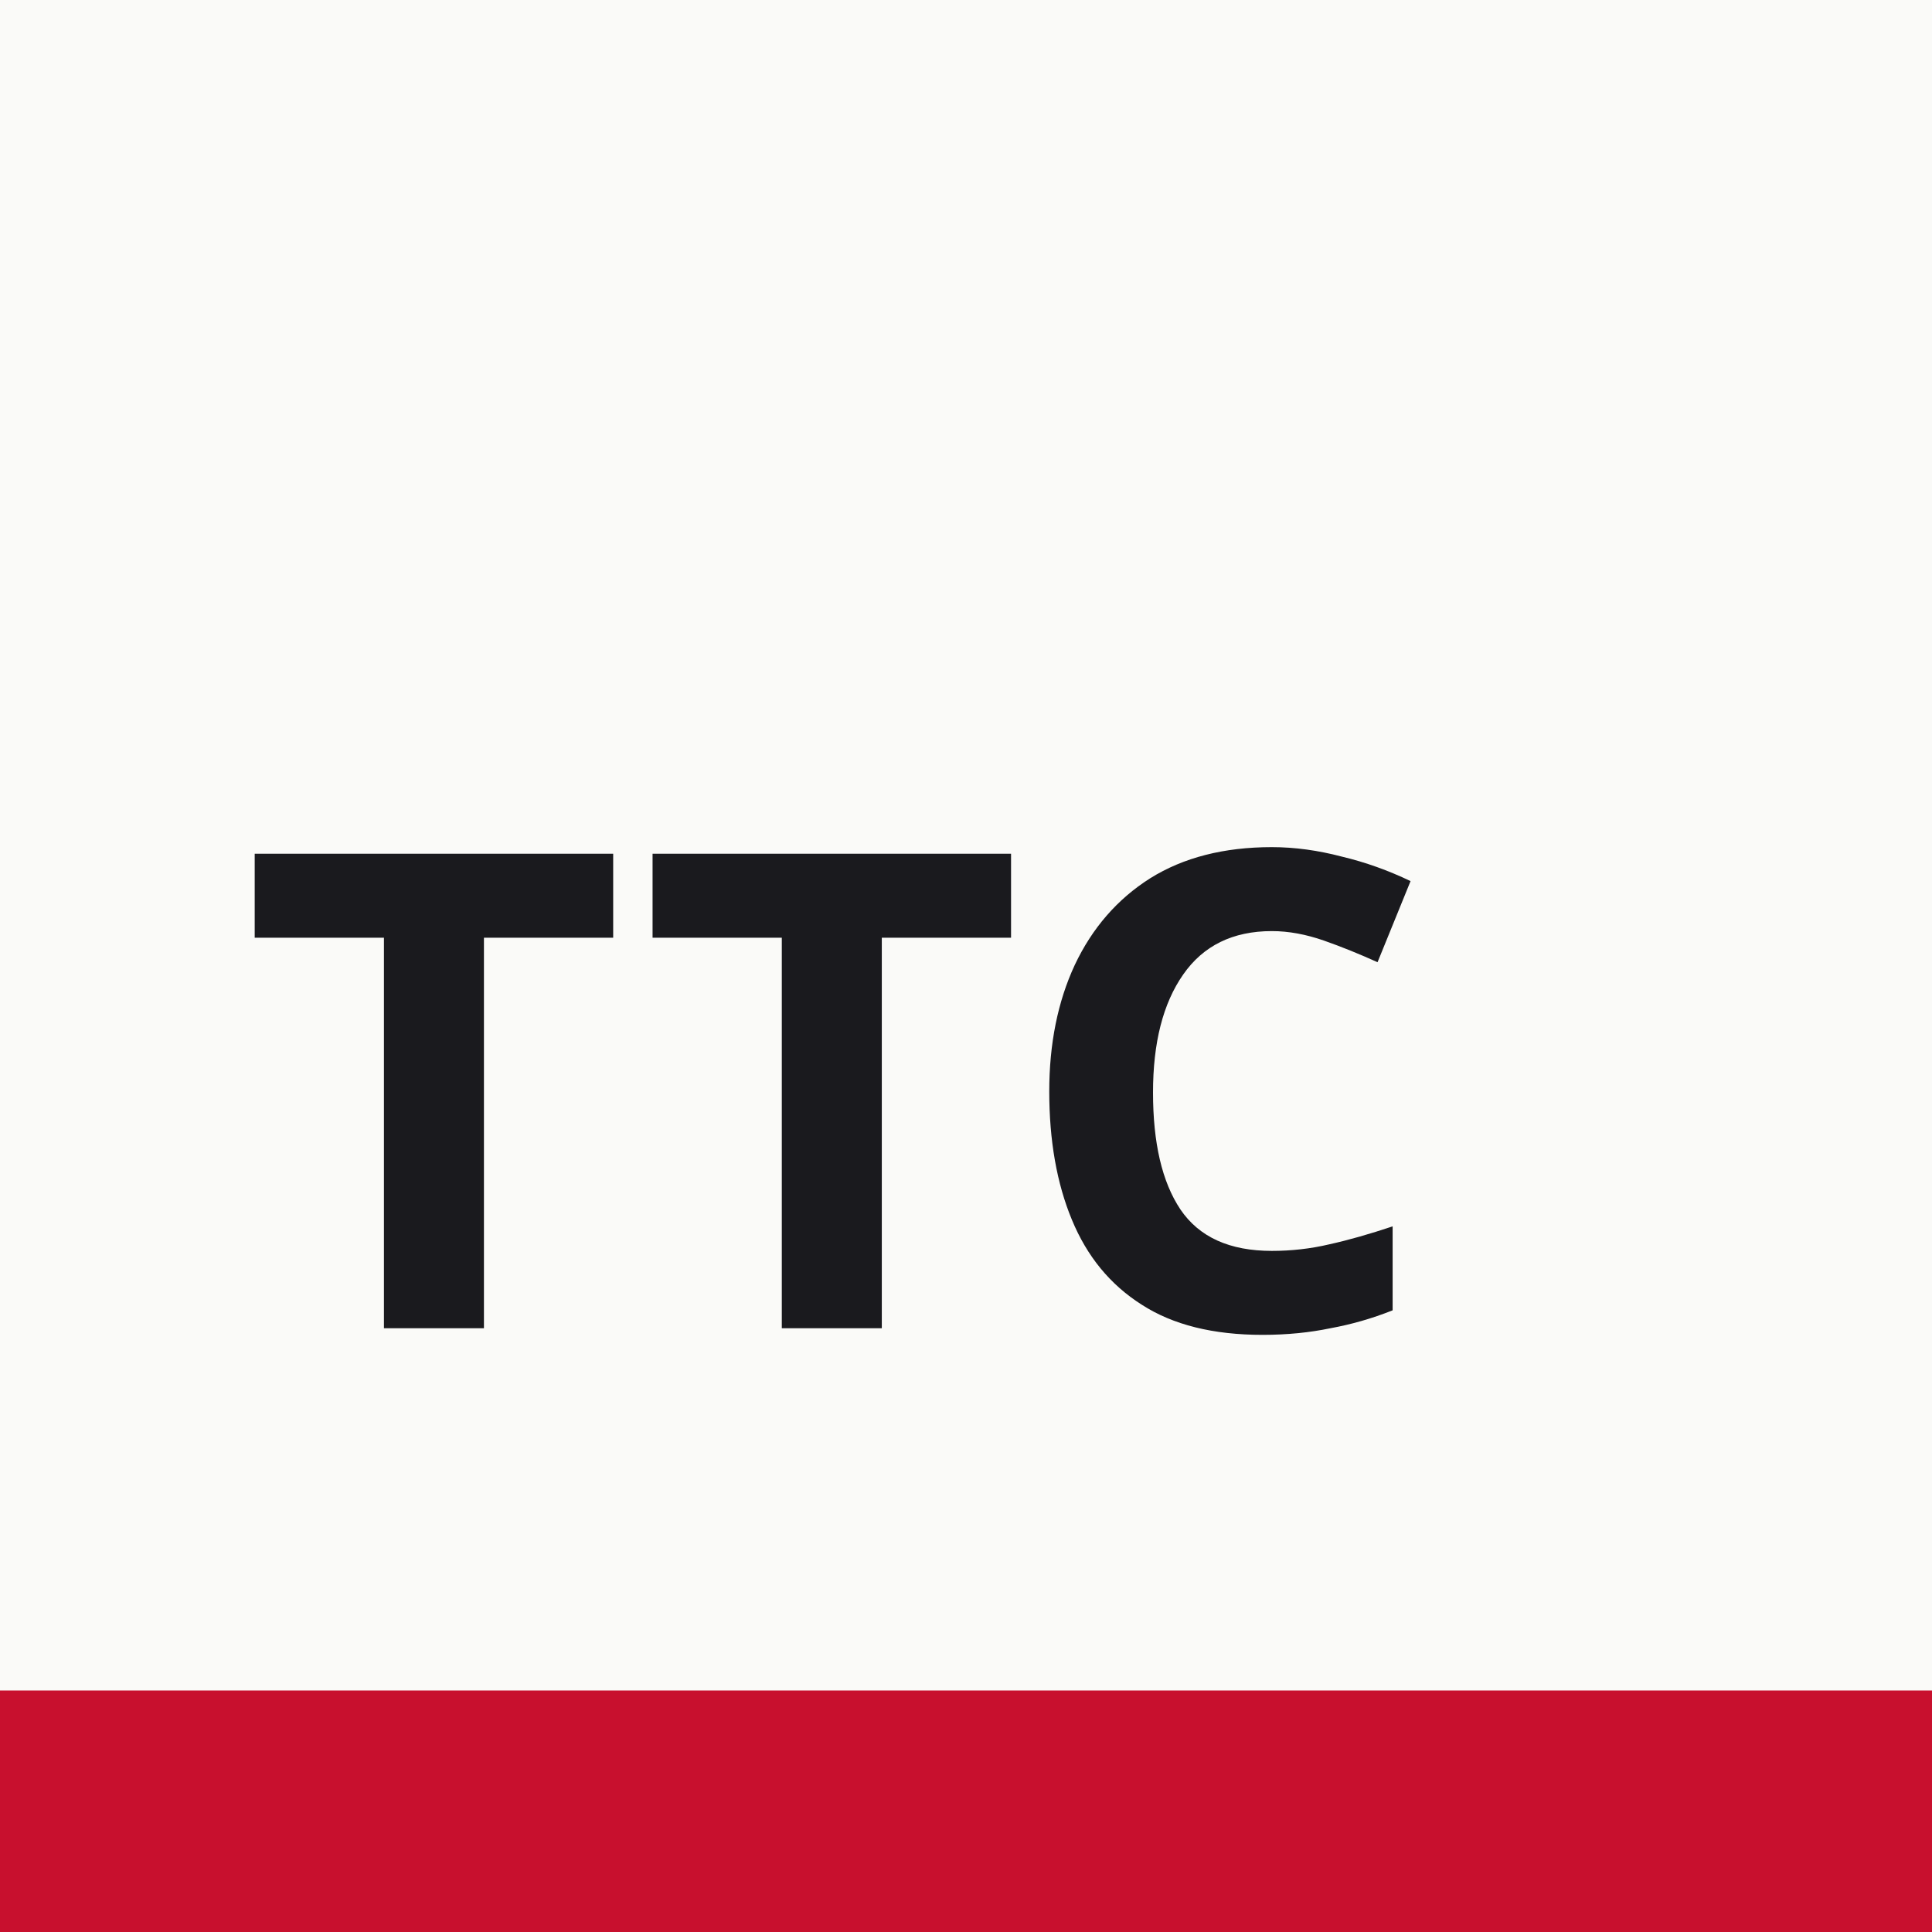
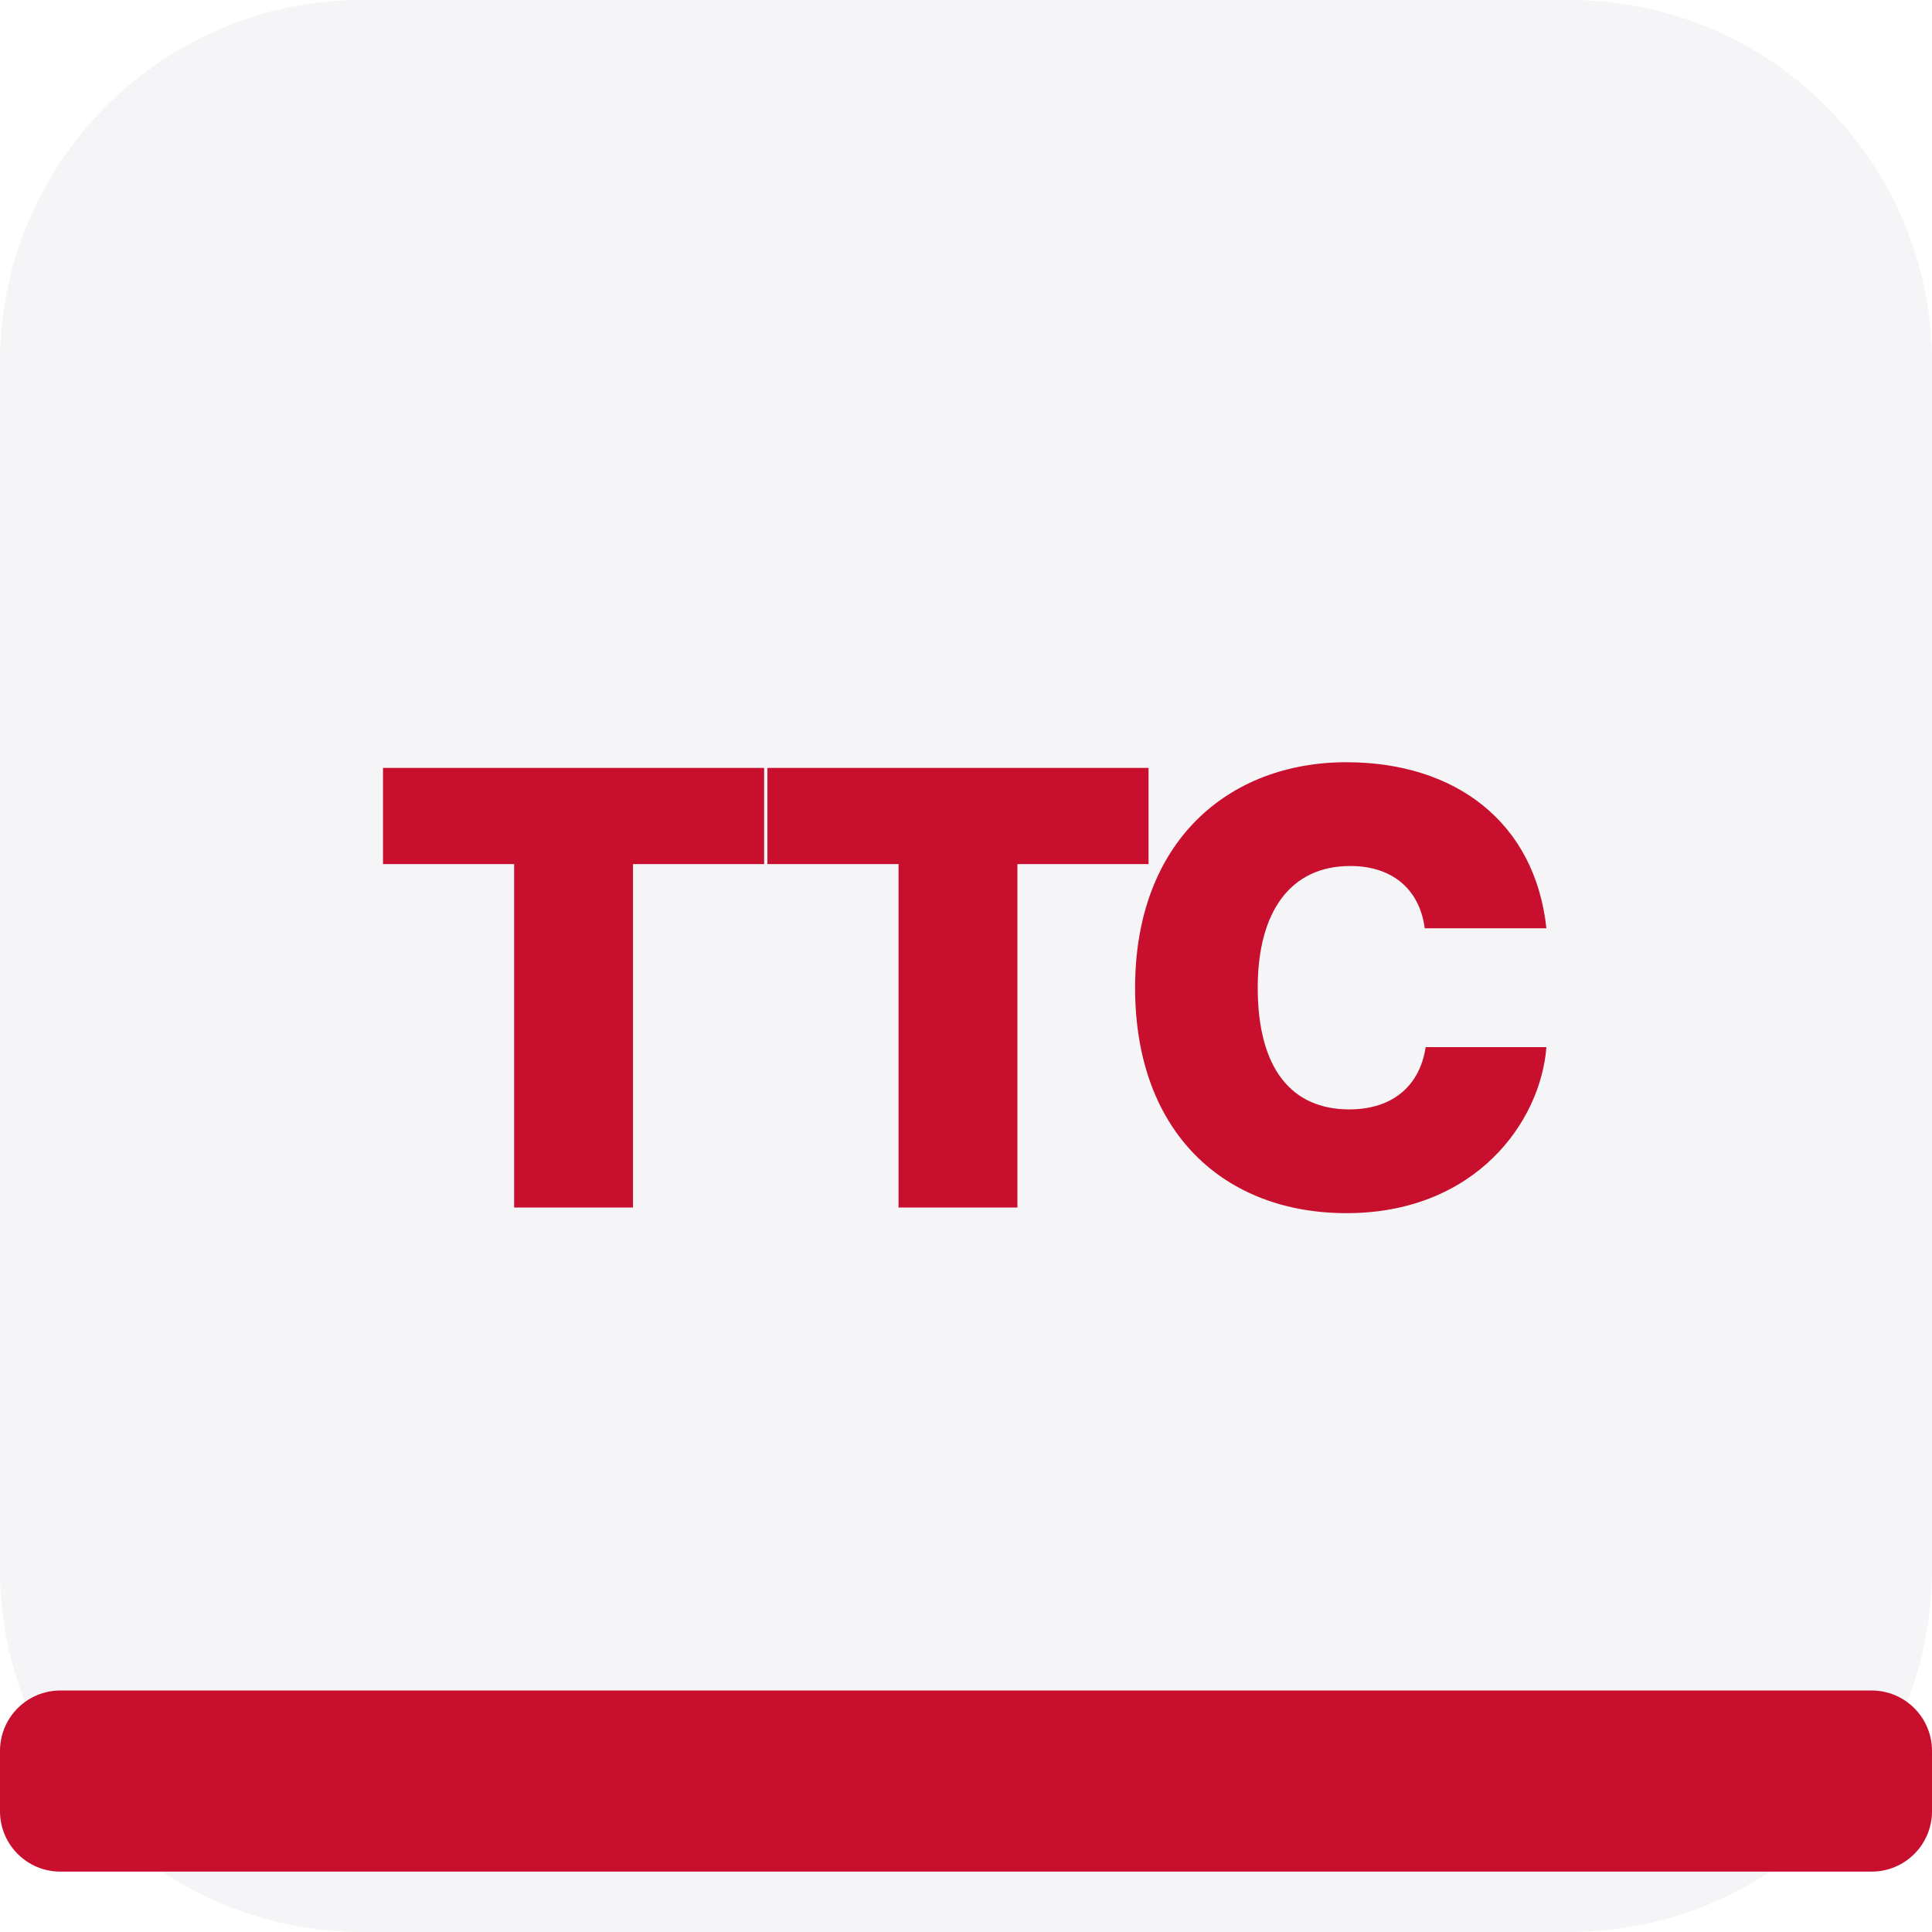
- <svg xmlns="http://www.w3.org/2000/svg" viewBox="0 0 32 32" fill="none">
-   <rect width="32" height="32" fill="#FAFAF8" />
-   <rect y="28" width="32" height="4" fill="#C8102E" />
-   <text x="4" y="22" font-family="system-ui, sans-serif" font-weight="900" font-size="11" fill="#1A1A1E">TTC</text>
+ <svg xmlns="http://www.w3.org/2000/svg" viewBox="0 0 32 32" role="img" aria-label="TTC">
+   <rect width="32" height="32" rx="6" fill="#F5F5F7" />
+   <rect y="28" width="32" height="3" rx="1" fill="#C8102E" />
+   <text x="16" y="20" text-anchor="middle" font-family="system-ui, -apple-system, sans-serif" font-weight="900" font-size="10" letter-spacing="-0.5" fill="#C8102E">TTC</text>
</svg>
